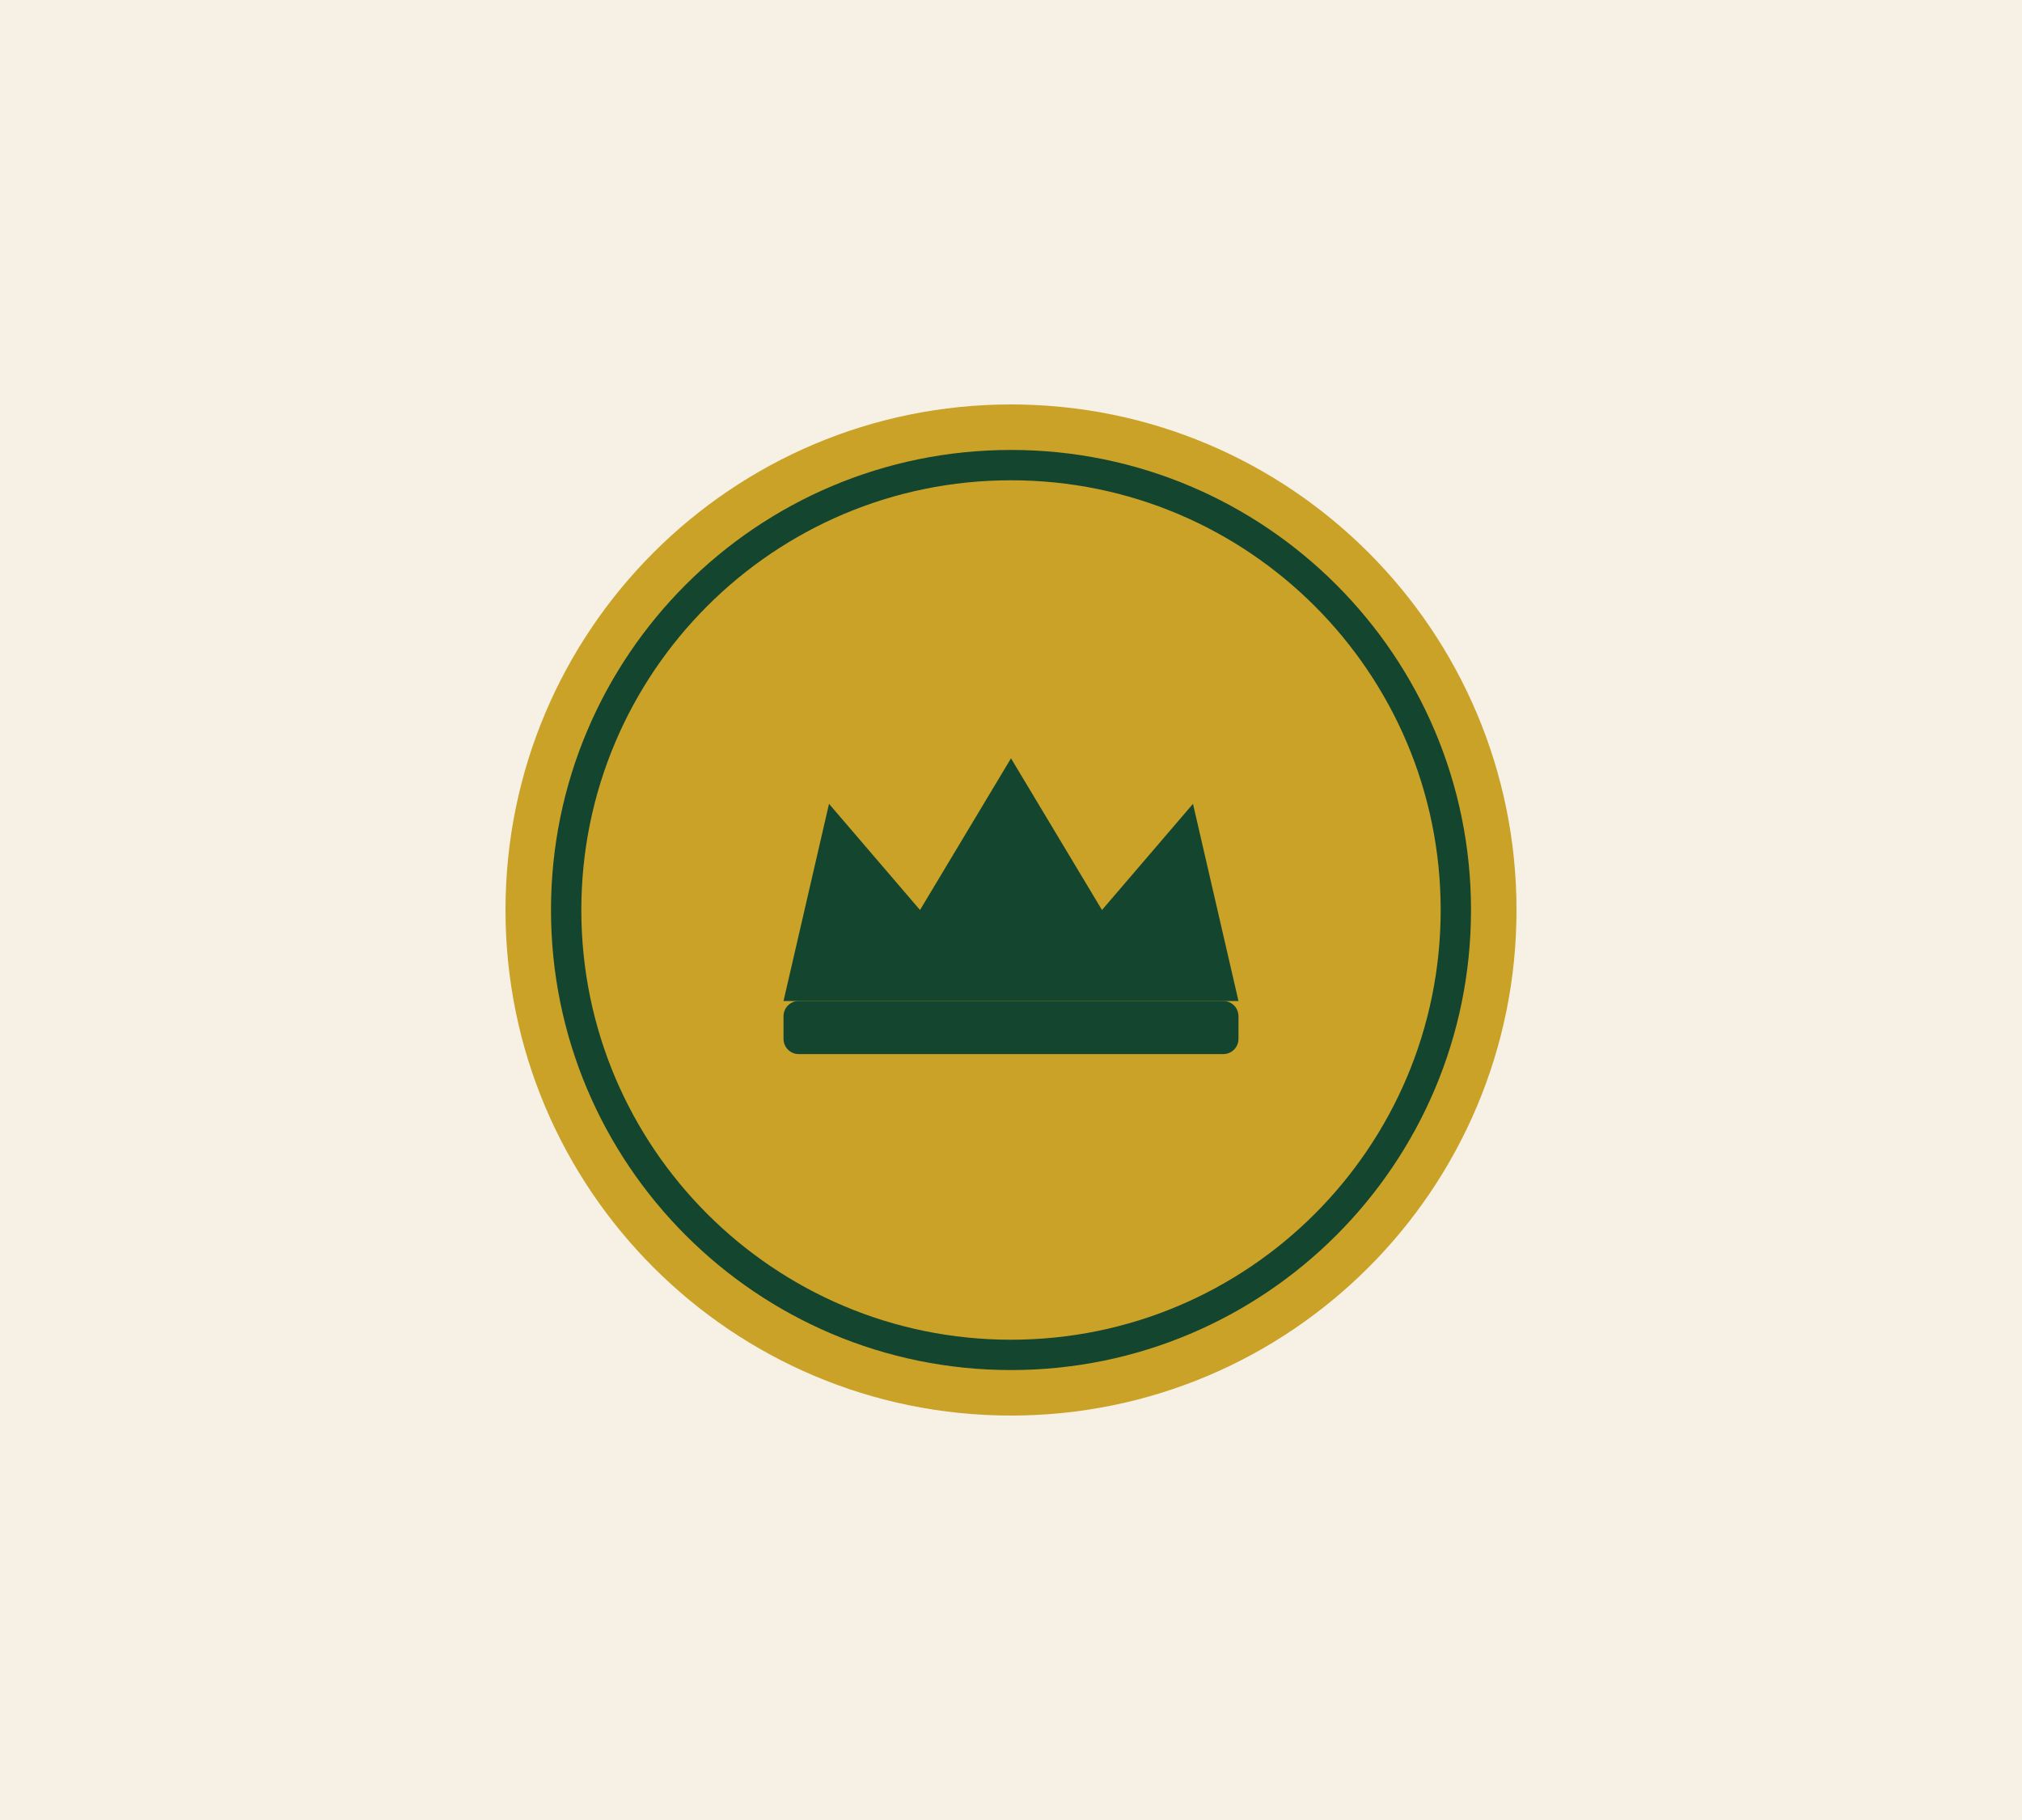
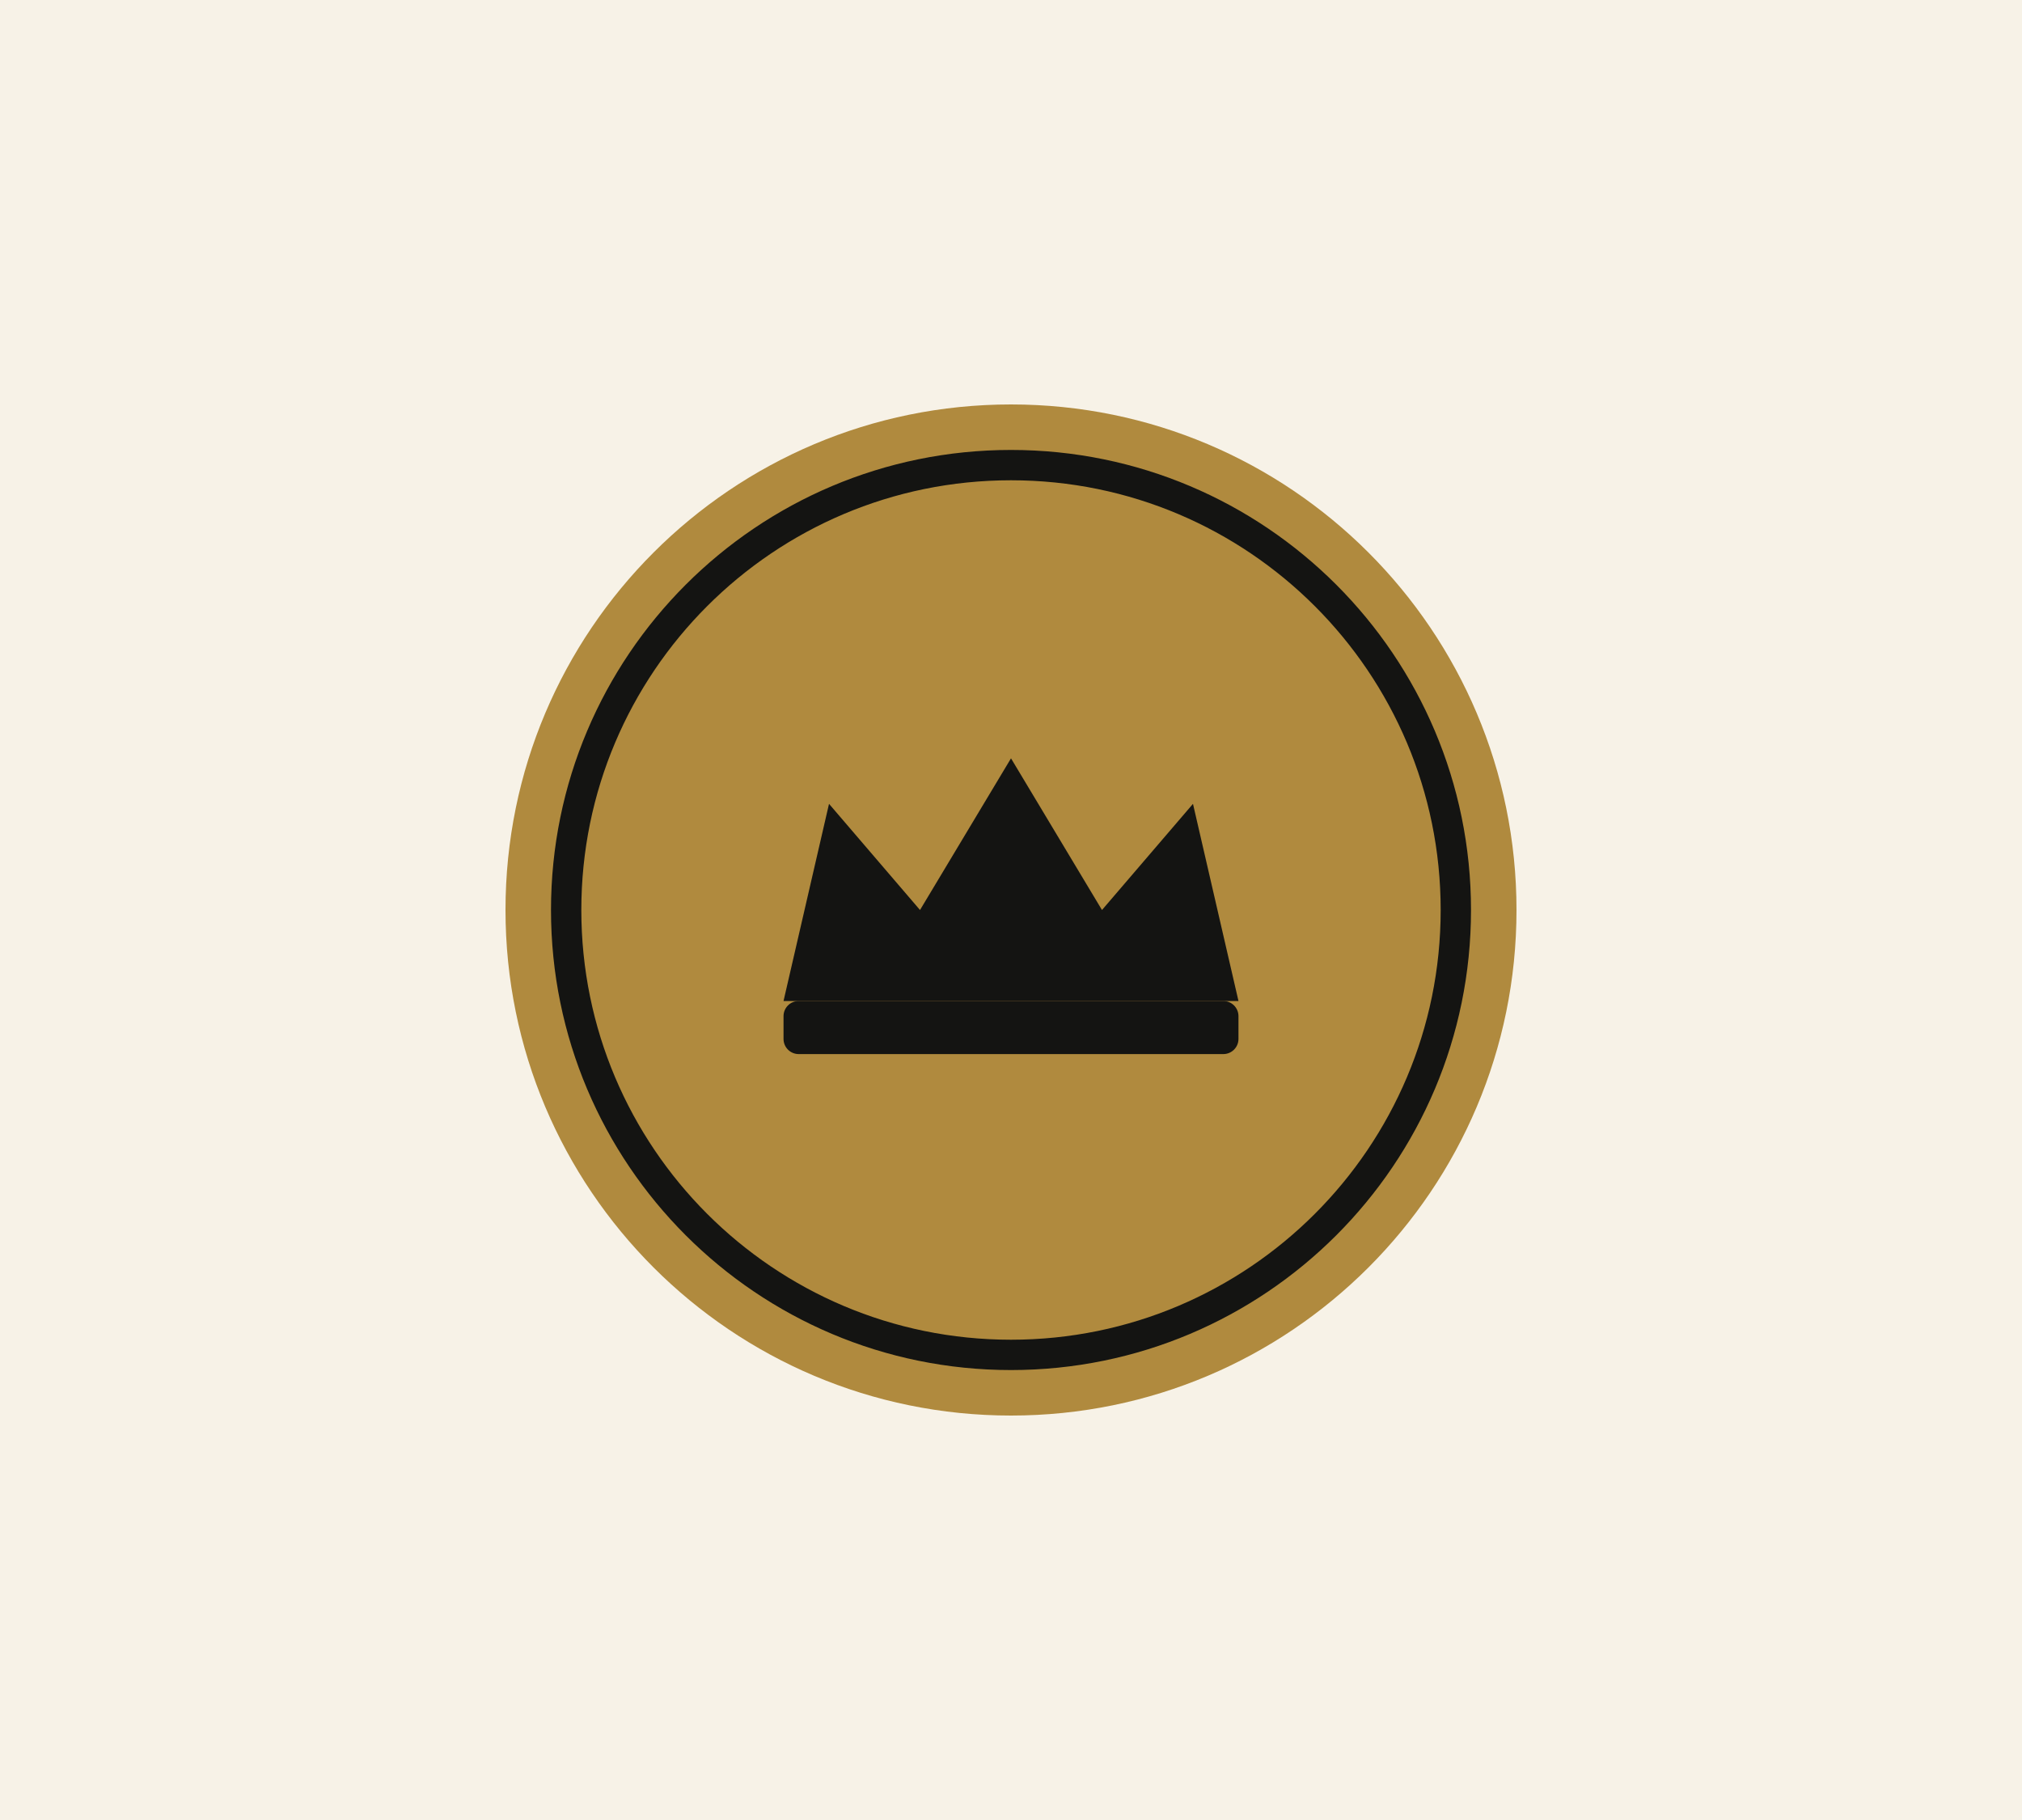
<svg xmlns="http://www.w3.org/2000/svg" viewBox="0 0 400 360">
-   <rect width="400" height="360" fill="#f6f1e4" />
-   <circle cx="200" cy="180" r="100" fill="#c9a227" />
-   <circle cx="200" cy="180" r="88" fill="none" stroke="#14452f" stroke-width="6" />
-   <g transform="translate(155 150) scale(1.5)" fill="#14452f">
+   <rect width="400" height="360" fill="#f7f2e7" />
+   <circle cx="200" cy="180" r="100" fill="#b08a3e" />
+   <circle cx="200" cy="180" r="88" fill="none" stroke="#141412" stroke-width="6" />
+   <g transform="translate(155 150) scale(1.5)" fill="#141412">
    <path d="M0 32 L6 6 L18 20 L30 0 L42 20 L54 6 L60 32 Z" />
    <rect y="32" width="60" height="7" rx="2" />
  </g>
</svg>
